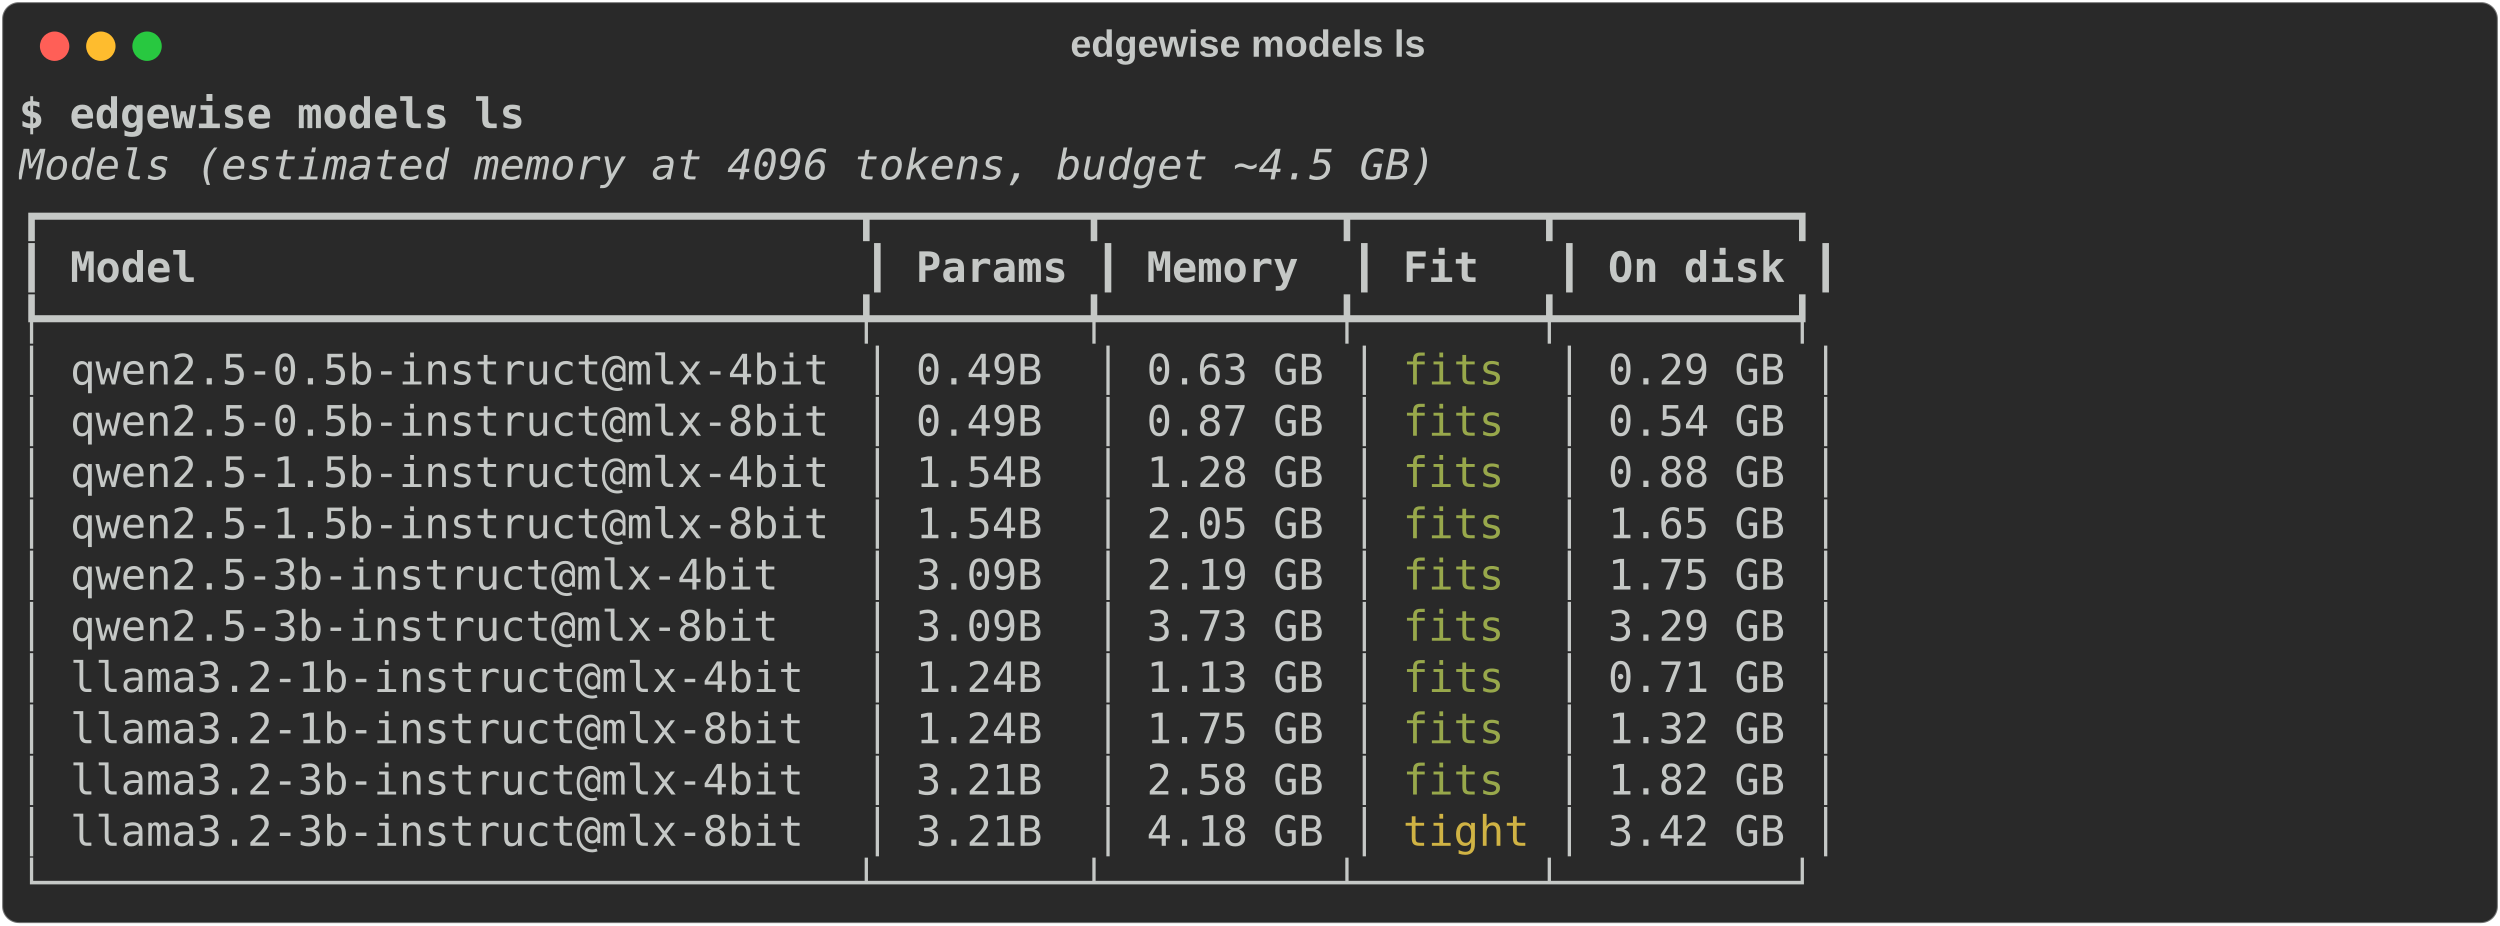
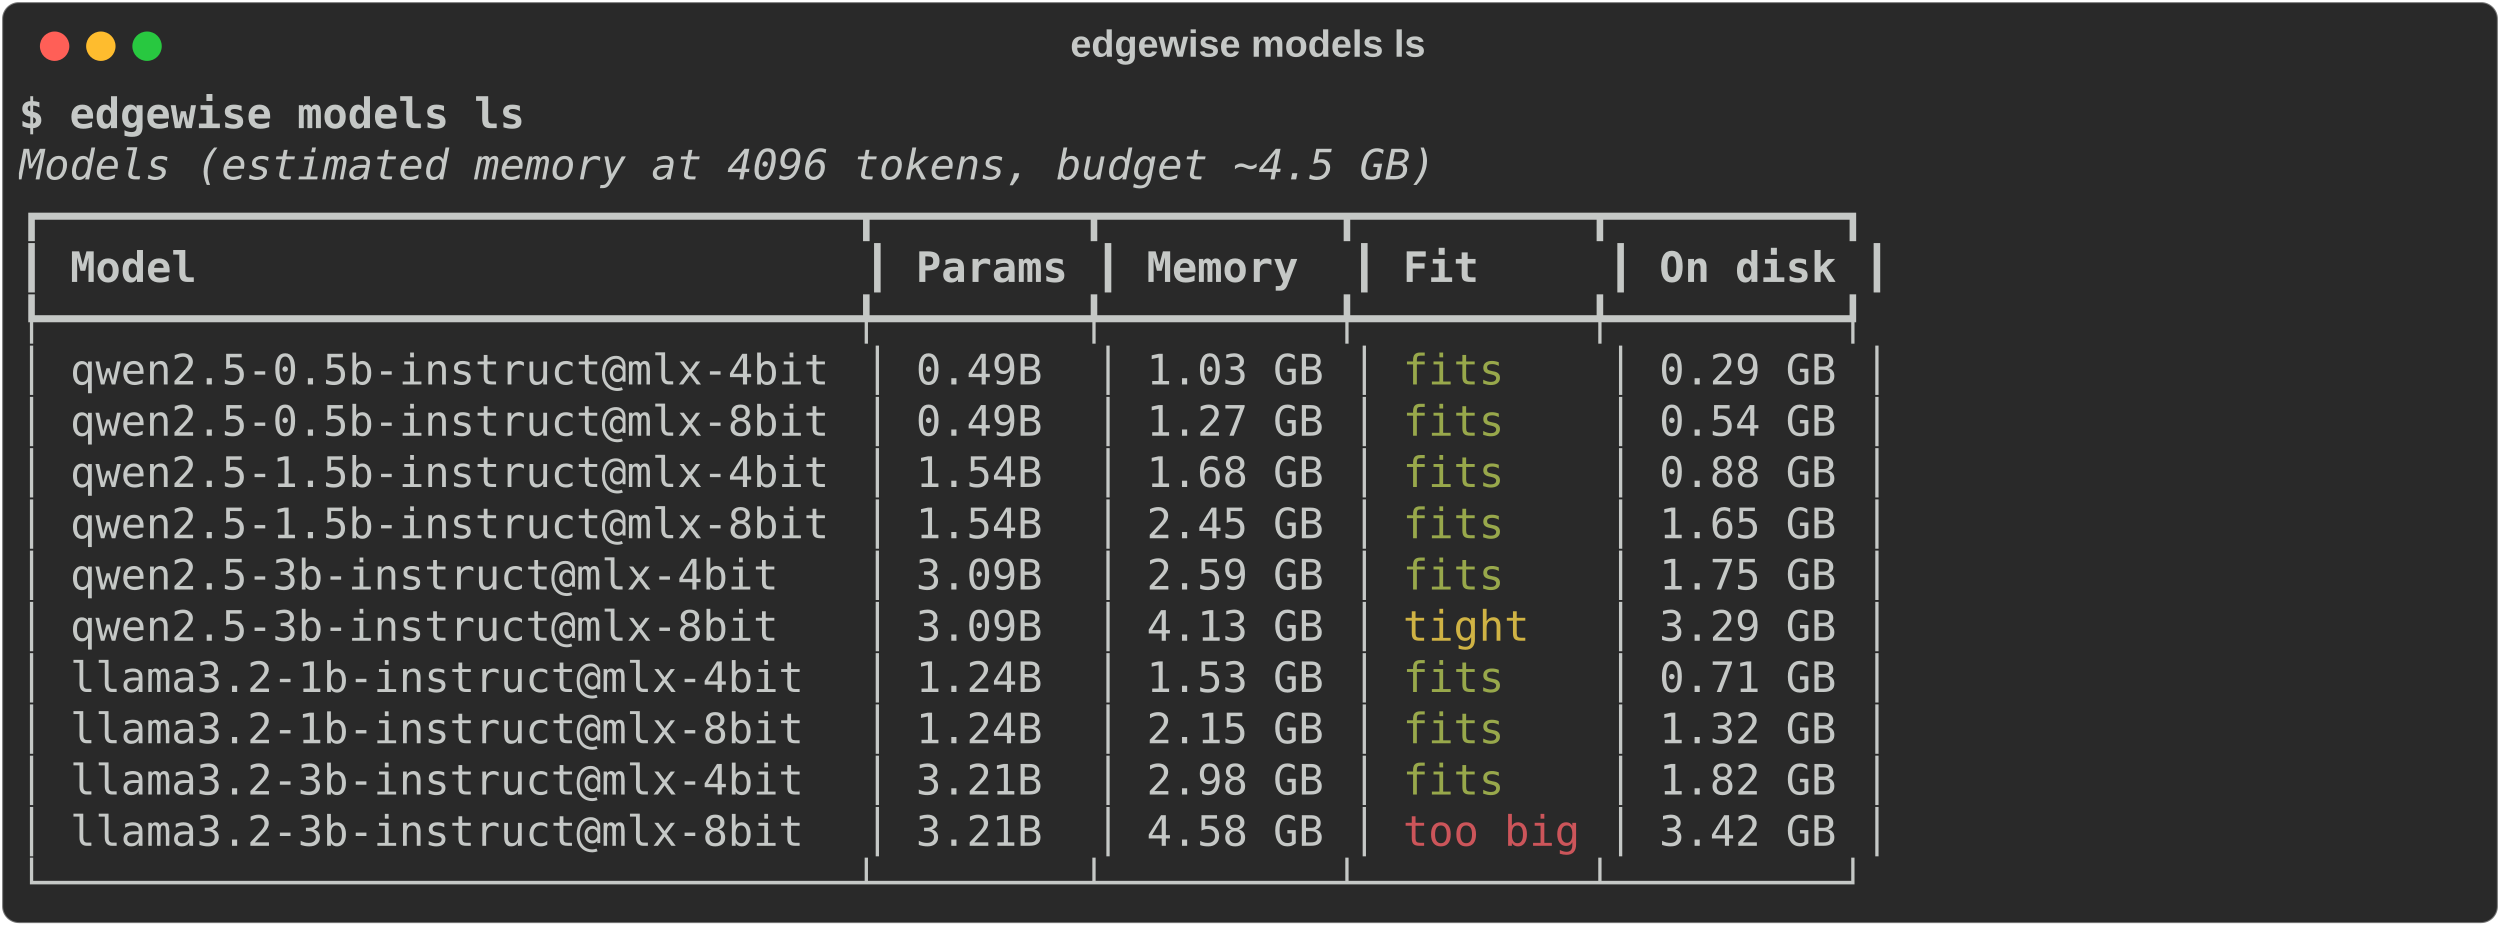
<svg xmlns="http://www.w3.org/2000/svg" class="rich-terminal" viewBox="0 0 1190 440.4">
  <style>

    @font-face {
        font-family: "Fira Code";
        src: local("FiraCode-Regular"),
                url("https://cdnjs.cloudflare.com/ajax/libs/firacode/6.2.0/woff2/FiraCode-Regular.woff2") format("woff2"),
                url("https://cdnjs.cloudflare.com/ajax/libs/firacode/6.2.0/woff/FiraCode-Regular.woff") format("woff");
        font-style: normal;
        font-weight: 400;
    }
    @font-face {
        font-family: "Fira Code";
        src: local("FiraCode-Bold"),
                url("https://cdnjs.cloudflare.com/ajax/libs/firacode/6.2.0/woff2/FiraCode-Bold.woff2") format("woff2"),
                url("https://cdnjs.cloudflare.com/ajax/libs/firacode/6.2.0/woff/FiraCode-Bold.woff") format("woff");
        font-style: bold;
        font-weight: 700;
    }

-     .terminal-1841340589-matrix {
+     .terminal-987672368-matrix {
        font-family: Fira Code, monospace;
        font-size: 20px;
        line-height: 24.4px;
        font-variant-east-asian: full-width;
    }

-     .terminal-1841340589-title {
+     .terminal-987672368-title {
        font-size: 18px;
        font-weight: bold;
        font-family: arial;
    }

-     .terminal-1841340589-r1 { fill: #c5c8c6;font-weight: bold }
- .terminal-1841340589-r2 { fill: #c5c8c6 }
- .terminal-1841340589-r3 { fill: #c5c8c6;font-style: italic; }
- .terminal-1841340589-r4 { fill: #98a84b }
- .terminal-1841340589-r5 { fill: #d0b344 }
+     .terminal-987672368-r1 { fill: #c5c8c6;font-weight: bold }
+ .terminal-987672368-r2 { fill: #c5c8c6 }
+ .terminal-987672368-r3 { fill: #c5c8c6;font-style: italic; }
+ .terminal-987672368-r4 { fill: #98a84b }
+ .terminal-987672368-r5 { fill: #d0b344 }
+ .terminal-987672368-r6 { fill: #cc555a }
    </style>
  <defs>
-     <clipPath id="terminal-1841340589-clip-terminal">
+     <clipPath id="terminal-987672368-clip-terminal">
      <rect x="0" y="0" width="1170.2" height="389.4" />
    </clipPath>
-     <clipPath id="terminal-1841340589-line-0">
+     <clipPath id="terminal-987672368-line-0">
      <rect x="0" y="1.5" width="1171.2" height="24.65" />
    </clipPath>
-     <clipPath id="terminal-1841340589-line-1">
+     <clipPath id="terminal-987672368-line-1">
      <rect x="0" y="25.9" width="1171.2" height="24.65" />
    </clipPath>
-     <clipPath id="terminal-1841340589-line-2">
+     <clipPath id="terminal-987672368-line-2">
      <rect x="0" y="50.3" width="1171.2" height="24.65" />
    </clipPath>
-     <clipPath id="terminal-1841340589-line-3">
+     <clipPath id="terminal-987672368-line-3">
      <rect x="0" y="74.7" width="1171.2" height="24.65" />
    </clipPath>
-     <clipPath id="terminal-1841340589-line-4">
+     <clipPath id="terminal-987672368-line-4">
      <rect x="0" y="99.1" width="1171.2" height="24.65" />
    </clipPath>
-     <clipPath id="terminal-1841340589-line-5">
+     <clipPath id="terminal-987672368-line-5">
      <rect x="0" y="123.5" width="1171.2" height="24.65" />
    </clipPath>
-     <clipPath id="terminal-1841340589-line-6">
+     <clipPath id="terminal-987672368-line-6">
      <rect x="0" y="147.9" width="1171.2" height="24.65" />
    </clipPath>
-     <clipPath id="terminal-1841340589-line-7">
+     <clipPath id="terminal-987672368-line-7">
      <rect x="0" y="172.3" width="1171.2" height="24.65" />
    </clipPath>
-     <clipPath id="terminal-1841340589-line-8">
+     <clipPath id="terminal-987672368-line-8">
      <rect x="0" y="196.7" width="1171.2" height="24.65" />
    </clipPath>
-     <clipPath id="terminal-1841340589-line-9">
+     <clipPath id="terminal-987672368-line-9">
      <rect x="0" y="221.1" width="1171.2" height="24.65" />
    </clipPath>
-     <clipPath id="terminal-1841340589-line-10">
+     <clipPath id="terminal-987672368-line-10">
      <rect x="0" y="245.5" width="1171.2" height="24.65" />
    </clipPath>
-     <clipPath id="terminal-1841340589-line-11">
+     <clipPath id="terminal-987672368-line-11">
      <rect x="0" y="269.9" width="1171.2" height="24.65" />
    </clipPath>
-     <clipPath id="terminal-1841340589-line-12">
+     <clipPath id="terminal-987672368-line-12">
      <rect x="0" y="294.3" width="1171.2" height="24.65" />
    </clipPath>
-     <clipPath id="terminal-1841340589-line-13">
+     <clipPath id="terminal-987672368-line-13">
      <rect x="0" y="318.7" width="1171.2" height="24.65" />
    </clipPath>
-     <clipPath id="terminal-1841340589-line-14">
+     <clipPath id="terminal-987672368-line-14">
      <rect x="0" y="343.1" width="1171.2" height="24.65" />
    </clipPath>
  </defs>
  <rect fill="#292929" stroke="rgba(255,255,255,0.35)" stroke-width="1" x="1" y="1" width="1188" height="438.4" rx="8" />
-   <text class="terminal-1841340589-title" fill="#c5c8c6" text-anchor="middle" x="594" y="27">edgewise models ls</text>
+   <text class="terminal-987672368-title" fill="#c5c8c6" text-anchor="middle" x="594" y="27">edgewise models ls</text>
  <g transform="translate(26,22)">
    <circle cx="0" cy="0" r="7" fill="#ff5f57" />
    <circle cx="22" cy="0" r="7" fill="#febc2e" />
    <circle cx="44" cy="0" r="7" fill="#28c840" />
  </g>
-   <g transform="translate(9, 41)" clip-path="url(#terminal-1841340589-clip-terminal)">
-     <g class="terminal-1841340589-matrix">
-       <text class="terminal-1841340589-r1" x="0" y="20" textLength="244" clip-path="url(#terminal-1841340589-line-0)">$ edgewise models ls</text>
-       <text class="terminal-1841340589-r2" x="1171.2" y="20" textLength="12.2" clip-path="url(#terminal-1841340589-line-0)">
- </text>
-       <text class="terminal-1841340589-r3" x="0" y="44.4" textLength="866.2" clip-path="url(#terminal-1841340589-line-1)">       Models (estimated memory at 4096 tokens, budget ~4.5 GB)        </text>
-       <text class="terminal-1841340589-r2" x="1171.2" y="44.4" textLength="12.2" clip-path="url(#terminal-1841340589-line-1)">
- </text>
-       <text class="terminal-1841340589-r2" x="0" y="68.8" textLength="866.2" clip-path="url(#terminal-1841340589-line-2)">┏━━━━━━━━━━━━━━━━━━━━━━━━━━━━━━━━┳━━━━━━━━┳━━━━━━━━━┳━━━━━━━┳━━━━━━━━━┓</text>
-       <text class="terminal-1841340589-r2" x="1171.2" y="68.8" textLength="12.2" clip-path="url(#terminal-1841340589-line-2)">
- </text>
-       <text class="terminal-1841340589-r2" x="0" y="93.2" textLength="12.2" clip-path="url(#terminal-1841340589-line-3)">┃</text>
-       <text class="terminal-1841340589-r1" x="24.4" y="93.2" textLength="366" clip-path="url(#terminal-1841340589-line-3)">Model                         </text>
-       <text class="terminal-1841340589-r2" x="402.6" y="93.2" textLength="12.2" clip-path="url(#terminal-1841340589-line-3)">┃</text>
-       <text class="terminal-1841340589-r1" x="427" y="93.2" textLength="73.2" clip-path="url(#terminal-1841340589-line-3)">Params</text>
-       <text class="terminal-1841340589-r2" x="512.4" y="93.2" textLength="12.2" clip-path="url(#terminal-1841340589-line-3)">┃</text>
-       <text class="terminal-1841340589-r1" x="536.8" y="93.2" textLength="85.4" clip-path="url(#terminal-1841340589-line-3)">Memory </text>
-       <text class="terminal-1841340589-r2" x="634.4" y="93.2" textLength="12.2" clip-path="url(#terminal-1841340589-line-3)">┃</text>
-       <text class="terminal-1841340589-r1" x="658.8" y="93.2" textLength="61" clip-path="url(#terminal-1841340589-line-3)">Fit  </text>
-       <text class="terminal-1841340589-r2" x="732" y="93.2" textLength="12.2" clip-path="url(#terminal-1841340589-line-3)">┃</text>
-       <text class="terminal-1841340589-r1" x="756.4" y="93.2" textLength="85.4" clip-path="url(#terminal-1841340589-line-3)">On disk</text>
-       <text class="terminal-1841340589-r2" x="854" y="93.2" textLength="12.2" clip-path="url(#terminal-1841340589-line-3)">┃</text>
-       <text class="terminal-1841340589-r2" x="1171.2" y="93.2" textLength="12.2" clip-path="url(#terminal-1841340589-line-3)">
- </text>
-       <text class="terminal-1841340589-r2" x="0" y="117.6" textLength="866.2" clip-path="url(#terminal-1841340589-line-4)">┡━━━━━━━━━━━━━━━━━━━━━━━━━━━━━━━━╇━━━━━━━━╇━━━━━━━━━╇━━━━━━━╇━━━━━━━━━┩</text>
-       <text class="terminal-1841340589-r2" x="1171.2" y="117.6" textLength="12.2" clip-path="url(#terminal-1841340589-line-4)">
- </text>
-       <text class="terminal-1841340589-r2" x="0" y="142" textLength="12.2" clip-path="url(#terminal-1841340589-line-5)">│</text>
-       <text class="terminal-1841340589-r2" x="24.4" y="142" textLength="366" clip-path="url(#terminal-1841340589-line-5)">qwen2.5-0.5b-instruct@mlx-4bit</text>
-       <text class="terminal-1841340589-r2" x="402.6" y="142" textLength="12.2" clip-path="url(#terminal-1841340589-line-5)">│</text>
-       <text class="terminal-1841340589-r2" x="427" y="142" textLength="73.2" clip-path="url(#terminal-1841340589-line-5)">0.49B </text>
-       <text class="terminal-1841340589-r2" x="512.4" y="142" textLength="12.2" clip-path="url(#terminal-1841340589-line-5)">│</text>
-       <text class="terminal-1841340589-r2" x="536.8" y="142" textLength="85.4" clip-path="url(#terminal-1841340589-line-5)">0.63 GB</text>
-       <text class="terminal-1841340589-r2" x="634.4" y="142" textLength="12.2" clip-path="url(#terminal-1841340589-line-5)">│</text>
-       <text class="terminal-1841340589-r4" x="658.8" y="142" textLength="48.8" clip-path="url(#terminal-1841340589-line-5)">fits</text>
-       <text class="terminal-1841340589-r2" x="732" y="142" textLength="12.2" clip-path="url(#terminal-1841340589-line-5)">│</text>
-       <text class="terminal-1841340589-r2" x="756.4" y="142" textLength="85.4" clip-path="url(#terminal-1841340589-line-5)">0.29 GB</text>
-       <text class="terminal-1841340589-r2" x="854" y="142" textLength="12.2" clip-path="url(#terminal-1841340589-line-5)">│</text>
-       <text class="terminal-1841340589-r2" x="1171.2" y="142" textLength="12.2" clip-path="url(#terminal-1841340589-line-5)">
- </text>
-       <text class="terminal-1841340589-r2" x="0" y="166.4" textLength="12.2" clip-path="url(#terminal-1841340589-line-6)">│</text>
-       <text class="terminal-1841340589-r2" x="24.4" y="166.4" textLength="366" clip-path="url(#terminal-1841340589-line-6)">qwen2.5-0.5b-instruct@mlx-8bit</text>
-       <text class="terminal-1841340589-r2" x="402.6" y="166.4" textLength="12.2" clip-path="url(#terminal-1841340589-line-6)">│</text>
-       <text class="terminal-1841340589-r2" x="427" y="166.4" textLength="73.2" clip-path="url(#terminal-1841340589-line-6)">0.49B </text>
-       <text class="terminal-1841340589-r2" x="512.4" y="166.4" textLength="12.2" clip-path="url(#terminal-1841340589-line-6)">│</text>
-       <text class="terminal-1841340589-r2" x="536.8" y="166.4" textLength="85.4" clip-path="url(#terminal-1841340589-line-6)">0.87 GB</text>
-       <text class="terminal-1841340589-r2" x="634.4" y="166.4" textLength="12.2" clip-path="url(#terminal-1841340589-line-6)">│</text>
-       <text class="terminal-1841340589-r4" x="658.8" y="166.4" textLength="48.8" clip-path="url(#terminal-1841340589-line-6)">fits</text>
-       <text class="terminal-1841340589-r2" x="732" y="166.4" textLength="12.2" clip-path="url(#terminal-1841340589-line-6)">│</text>
-       <text class="terminal-1841340589-r2" x="756.4" y="166.4" textLength="85.4" clip-path="url(#terminal-1841340589-line-6)">0.54 GB</text>
-       <text class="terminal-1841340589-r2" x="854" y="166.4" textLength="12.2" clip-path="url(#terminal-1841340589-line-6)">│</text>
-       <text class="terminal-1841340589-r2" x="1171.2" y="166.4" textLength="12.2" clip-path="url(#terminal-1841340589-line-6)">
- </text>
-       <text class="terminal-1841340589-r2" x="0" y="190.8" textLength="12.2" clip-path="url(#terminal-1841340589-line-7)">│</text>
-       <text class="terminal-1841340589-r2" x="24.4" y="190.8" textLength="366" clip-path="url(#terminal-1841340589-line-7)">qwen2.5-1.5b-instruct@mlx-4bit</text>
-       <text class="terminal-1841340589-r2" x="402.6" y="190.8" textLength="12.2" clip-path="url(#terminal-1841340589-line-7)">│</text>
-       <text class="terminal-1841340589-r2" x="427" y="190.8" textLength="73.2" clip-path="url(#terminal-1841340589-line-7)">1.54B </text>
-       <text class="terminal-1841340589-r2" x="512.4" y="190.8" textLength="12.2" clip-path="url(#terminal-1841340589-line-7)">│</text>
-       <text class="terminal-1841340589-r2" x="536.8" y="190.8" textLength="85.4" clip-path="url(#terminal-1841340589-line-7)">1.28 GB</text>
-       <text class="terminal-1841340589-r2" x="634.4" y="190.8" textLength="12.2" clip-path="url(#terminal-1841340589-line-7)">│</text>
-       <text class="terminal-1841340589-r4" x="658.8" y="190.8" textLength="48.8" clip-path="url(#terminal-1841340589-line-7)">fits</text>
-       <text class="terminal-1841340589-r2" x="732" y="190.8" textLength="12.2" clip-path="url(#terminal-1841340589-line-7)">│</text>
-       <text class="terminal-1841340589-r2" x="756.4" y="190.8" textLength="85.4" clip-path="url(#terminal-1841340589-line-7)">0.88 GB</text>
-       <text class="terminal-1841340589-r2" x="854" y="190.8" textLength="12.2" clip-path="url(#terminal-1841340589-line-7)">│</text>
-       <text class="terminal-1841340589-r2" x="1171.2" y="190.8" textLength="12.2" clip-path="url(#terminal-1841340589-line-7)">
- </text>
-       <text class="terminal-1841340589-r2" x="0" y="215.2" textLength="12.2" clip-path="url(#terminal-1841340589-line-8)">│</text>
-       <text class="terminal-1841340589-r2" x="24.4" y="215.2" textLength="366" clip-path="url(#terminal-1841340589-line-8)">qwen2.5-1.5b-instruct@mlx-8bit</text>
-       <text class="terminal-1841340589-r2" x="402.6" y="215.2" textLength="12.2" clip-path="url(#terminal-1841340589-line-8)">│</text>
-       <text class="terminal-1841340589-r2" x="427" y="215.2" textLength="73.2" clip-path="url(#terminal-1841340589-line-8)">1.54B </text>
-       <text class="terminal-1841340589-r2" x="512.4" y="215.2" textLength="12.2" clip-path="url(#terminal-1841340589-line-8)">│</text>
-       <text class="terminal-1841340589-r2" x="536.8" y="215.2" textLength="85.4" clip-path="url(#terminal-1841340589-line-8)">2.05 GB</text>
-       <text class="terminal-1841340589-r2" x="634.4" y="215.2" textLength="12.2" clip-path="url(#terminal-1841340589-line-8)">│</text>
-       <text class="terminal-1841340589-r4" x="658.8" y="215.2" textLength="48.8" clip-path="url(#terminal-1841340589-line-8)">fits</text>
-       <text class="terminal-1841340589-r2" x="732" y="215.2" textLength="12.2" clip-path="url(#terminal-1841340589-line-8)">│</text>
-       <text class="terminal-1841340589-r2" x="756.4" y="215.2" textLength="85.4" clip-path="url(#terminal-1841340589-line-8)">1.65 GB</text>
-       <text class="terminal-1841340589-r2" x="854" y="215.2" textLength="12.2" clip-path="url(#terminal-1841340589-line-8)">│</text>
-       <text class="terminal-1841340589-r2" x="1171.2" y="215.2" textLength="12.2" clip-path="url(#terminal-1841340589-line-8)">
- </text>
-       <text class="terminal-1841340589-r2" x="0" y="239.6" textLength="12.2" clip-path="url(#terminal-1841340589-line-9)">│</text>
-       <text class="terminal-1841340589-r2" x="24.4" y="239.6" textLength="366" clip-path="url(#terminal-1841340589-line-9)">qwen2.5-3b-instruct@mlx-4bit  </text>
-       <text class="terminal-1841340589-r2" x="402.6" y="239.6" textLength="12.2" clip-path="url(#terminal-1841340589-line-9)">│</text>
-       <text class="terminal-1841340589-r2" x="427" y="239.6" textLength="73.2" clip-path="url(#terminal-1841340589-line-9)">3.09B </text>
-       <text class="terminal-1841340589-r2" x="512.4" y="239.6" textLength="12.2" clip-path="url(#terminal-1841340589-line-9)">│</text>
-       <text class="terminal-1841340589-r2" x="536.8" y="239.6" textLength="85.4" clip-path="url(#terminal-1841340589-line-9)">2.19 GB</text>
-       <text class="terminal-1841340589-r2" x="634.4" y="239.6" textLength="12.2" clip-path="url(#terminal-1841340589-line-9)">│</text>
-       <text class="terminal-1841340589-r4" x="658.8" y="239.6" textLength="48.8" clip-path="url(#terminal-1841340589-line-9)">fits</text>
-       <text class="terminal-1841340589-r2" x="732" y="239.6" textLength="12.2" clip-path="url(#terminal-1841340589-line-9)">│</text>
-       <text class="terminal-1841340589-r2" x="756.4" y="239.6" textLength="85.4" clip-path="url(#terminal-1841340589-line-9)">1.75 GB</text>
-       <text class="terminal-1841340589-r2" x="854" y="239.6" textLength="12.2" clip-path="url(#terminal-1841340589-line-9)">│</text>
-       <text class="terminal-1841340589-r2" x="1171.2" y="239.6" textLength="12.2" clip-path="url(#terminal-1841340589-line-9)">
- </text>
-       <text class="terminal-1841340589-r2" x="0" y="264" textLength="12.2" clip-path="url(#terminal-1841340589-line-10)">│</text>
-       <text class="terminal-1841340589-r2" x="24.4" y="264" textLength="366" clip-path="url(#terminal-1841340589-line-10)">qwen2.5-3b-instruct@mlx-8bit  </text>
-       <text class="terminal-1841340589-r2" x="402.6" y="264" textLength="12.2" clip-path="url(#terminal-1841340589-line-10)">│</text>
-       <text class="terminal-1841340589-r2" x="427" y="264" textLength="73.2" clip-path="url(#terminal-1841340589-line-10)">3.09B </text>
-       <text class="terminal-1841340589-r2" x="512.4" y="264" textLength="12.2" clip-path="url(#terminal-1841340589-line-10)">│</text>
-       <text class="terminal-1841340589-r2" x="536.8" y="264" textLength="85.4" clip-path="url(#terminal-1841340589-line-10)">3.73 GB</text>
-       <text class="terminal-1841340589-r2" x="634.4" y="264" textLength="12.2" clip-path="url(#terminal-1841340589-line-10)">│</text>
-       <text class="terminal-1841340589-r4" x="658.8" y="264" textLength="48.8" clip-path="url(#terminal-1841340589-line-10)">fits</text>
-       <text class="terminal-1841340589-r2" x="732" y="264" textLength="12.2" clip-path="url(#terminal-1841340589-line-10)">│</text>
-       <text class="terminal-1841340589-r2" x="756.4" y="264" textLength="85.4" clip-path="url(#terminal-1841340589-line-10)">3.29 GB</text>
-       <text class="terminal-1841340589-r2" x="854" y="264" textLength="12.2" clip-path="url(#terminal-1841340589-line-10)">│</text>
-       <text class="terminal-1841340589-r2" x="1171.2" y="264" textLength="12.2" clip-path="url(#terminal-1841340589-line-10)">
- </text>
-       <text class="terminal-1841340589-r2" x="0" y="288.4" textLength="12.2" clip-path="url(#terminal-1841340589-line-11)">│</text>
-       <text class="terminal-1841340589-r2" x="24.4" y="288.4" textLength="366" clip-path="url(#terminal-1841340589-line-11)">llama3.2-1b-instruct@mlx-4bit </text>
-       <text class="terminal-1841340589-r2" x="402.6" y="288.4" textLength="12.2" clip-path="url(#terminal-1841340589-line-11)">│</text>
-       <text class="terminal-1841340589-r2" x="427" y="288.4" textLength="73.2" clip-path="url(#terminal-1841340589-line-11)">1.24B </text>
-       <text class="terminal-1841340589-r2" x="512.4" y="288.4" textLength="12.2" clip-path="url(#terminal-1841340589-line-11)">│</text>
-       <text class="terminal-1841340589-r2" x="536.8" y="288.4" textLength="85.4" clip-path="url(#terminal-1841340589-line-11)">1.13 GB</text>
-       <text class="terminal-1841340589-r2" x="634.4" y="288.4" textLength="12.2" clip-path="url(#terminal-1841340589-line-11)">│</text>
-       <text class="terminal-1841340589-r4" x="658.8" y="288.4" textLength="48.8" clip-path="url(#terminal-1841340589-line-11)">fits</text>
-       <text class="terminal-1841340589-r2" x="732" y="288.4" textLength="12.2" clip-path="url(#terminal-1841340589-line-11)">│</text>
-       <text class="terminal-1841340589-r2" x="756.4" y="288.4" textLength="85.4" clip-path="url(#terminal-1841340589-line-11)">0.71 GB</text>
-       <text class="terminal-1841340589-r2" x="854" y="288.4" textLength="12.2" clip-path="url(#terminal-1841340589-line-11)">│</text>
-       <text class="terminal-1841340589-r2" x="1171.2" y="288.4" textLength="12.2" clip-path="url(#terminal-1841340589-line-11)">
- </text>
-       <text class="terminal-1841340589-r2" x="0" y="312.8" textLength="12.2" clip-path="url(#terminal-1841340589-line-12)">│</text>
-       <text class="terminal-1841340589-r2" x="24.4" y="312.8" textLength="366" clip-path="url(#terminal-1841340589-line-12)">llama3.2-1b-instruct@mlx-8bit </text>
-       <text class="terminal-1841340589-r2" x="402.6" y="312.8" textLength="12.2" clip-path="url(#terminal-1841340589-line-12)">│</text>
-       <text class="terminal-1841340589-r2" x="427" y="312.8" textLength="73.2" clip-path="url(#terminal-1841340589-line-12)">1.24B </text>
-       <text class="terminal-1841340589-r2" x="512.4" y="312.8" textLength="12.2" clip-path="url(#terminal-1841340589-line-12)">│</text>
-       <text class="terminal-1841340589-r2" x="536.8" y="312.8" textLength="85.4" clip-path="url(#terminal-1841340589-line-12)">1.75 GB</text>
-       <text class="terminal-1841340589-r2" x="634.4" y="312.8" textLength="12.2" clip-path="url(#terminal-1841340589-line-12)">│</text>
-       <text class="terminal-1841340589-r4" x="658.8" y="312.8" textLength="48.8" clip-path="url(#terminal-1841340589-line-12)">fits</text>
-       <text class="terminal-1841340589-r2" x="732" y="312.8" textLength="12.2" clip-path="url(#terminal-1841340589-line-12)">│</text>
-       <text class="terminal-1841340589-r2" x="756.4" y="312.8" textLength="85.4" clip-path="url(#terminal-1841340589-line-12)">1.32 GB</text>
-       <text class="terminal-1841340589-r2" x="854" y="312.8" textLength="12.2" clip-path="url(#terminal-1841340589-line-12)">│</text>
-       <text class="terminal-1841340589-r2" x="1171.2" y="312.8" textLength="12.2" clip-path="url(#terminal-1841340589-line-12)">
- </text>
-       <text class="terminal-1841340589-r2" x="0" y="337.2" textLength="12.2" clip-path="url(#terminal-1841340589-line-13)">│</text>
-       <text class="terminal-1841340589-r2" x="24.4" y="337.2" textLength="366" clip-path="url(#terminal-1841340589-line-13)">llama3.2-3b-instruct@mlx-4bit </text>
-       <text class="terminal-1841340589-r2" x="402.6" y="337.2" textLength="12.2" clip-path="url(#terminal-1841340589-line-13)">│</text>
-       <text class="terminal-1841340589-r2" x="427" y="337.2" textLength="73.2" clip-path="url(#terminal-1841340589-line-13)">3.21B </text>
-       <text class="terminal-1841340589-r2" x="512.4" y="337.2" textLength="12.2" clip-path="url(#terminal-1841340589-line-13)">│</text>
-       <text class="terminal-1841340589-r2" x="536.8" y="337.2" textLength="85.4" clip-path="url(#terminal-1841340589-line-13)">2.58 GB</text>
-       <text class="terminal-1841340589-r2" x="634.4" y="337.2" textLength="12.2" clip-path="url(#terminal-1841340589-line-13)">│</text>
-       <text class="terminal-1841340589-r4" x="658.8" y="337.2" textLength="48.8" clip-path="url(#terminal-1841340589-line-13)">fits</text>
-       <text class="terminal-1841340589-r2" x="732" y="337.2" textLength="12.2" clip-path="url(#terminal-1841340589-line-13)">│</text>
-       <text class="terminal-1841340589-r2" x="756.4" y="337.2" textLength="85.4" clip-path="url(#terminal-1841340589-line-13)">1.82 GB</text>
-       <text class="terminal-1841340589-r2" x="854" y="337.2" textLength="12.2" clip-path="url(#terminal-1841340589-line-13)">│</text>
-       <text class="terminal-1841340589-r2" x="1171.2" y="337.2" textLength="12.2" clip-path="url(#terminal-1841340589-line-13)">
- </text>
-       <text class="terminal-1841340589-r2" x="0" y="361.6" textLength="12.2" clip-path="url(#terminal-1841340589-line-14)">│</text>
-       <text class="terminal-1841340589-r2" x="24.4" y="361.6" textLength="366" clip-path="url(#terminal-1841340589-line-14)">llama3.2-3b-instruct@mlx-8bit </text>
-       <text class="terminal-1841340589-r2" x="402.6" y="361.6" textLength="12.2" clip-path="url(#terminal-1841340589-line-14)">│</text>
-       <text class="terminal-1841340589-r2" x="427" y="361.6" textLength="73.2" clip-path="url(#terminal-1841340589-line-14)">3.21B </text>
-       <text class="terminal-1841340589-r2" x="512.4" y="361.6" textLength="12.2" clip-path="url(#terminal-1841340589-line-14)">│</text>
-       <text class="terminal-1841340589-r2" x="536.8" y="361.6" textLength="85.4" clip-path="url(#terminal-1841340589-line-14)">4.18 GB</text>
-       <text class="terminal-1841340589-r2" x="634.4" y="361.6" textLength="12.2" clip-path="url(#terminal-1841340589-line-14)">│</text>
-       <text class="terminal-1841340589-r5" x="658.8" y="361.6" textLength="61" clip-path="url(#terminal-1841340589-line-14)">tight</text>
-       <text class="terminal-1841340589-r2" x="732" y="361.6" textLength="12.2" clip-path="url(#terminal-1841340589-line-14)">│</text>
-       <text class="terminal-1841340589-r2" x="756.4" y="361.6" textLength="85.4" clip-path="url(#terminal-1841340589-line-14)">3.42 GB</text>
-       <text class="terminal-1841340589-r2" x="854" y="361.6" textLength="12.2" clip-path="url(#terminal-1841340589-line-14)">│</text>
-       <text class="terminal-1841340589-r2" x="1171.2" y="361.6" textLength="12.2" clip-path="url(#terminal-1841340589-line-14)">
- </text>
-       <text class="terminal-1841340589-r2" x="0" y="386" textLength="866.2" clip-path="url(#terminal-1841340589-line-15)">└────────────────────────────────┴────────┴─────────┴───────┴─────────┘</text>
-       <text class="terminal-1841340589-r2" x="1171.2" y="386" textLength="12.2" clip-path="url(#terminal-1841340589-line-15)">
+   <g transform="translate(9, 41)" clip-path="url(#terminal-987672368-clip-terminal)">
+     <g class="terminal-987672368-matrix">
+       <text class="terminal-987672368-r1" x="0" y="20" textLength="244" clip-path="url(#terminal-987672368-line-0)">$ edgewise models ls</text>
+       <text class="terminal-987672368-r2" x="1171.2" y="20" textLength="12.2" clip-path="url(#terminal-987672368-line-0)">
+ </text>
+       <text class="terminal-987672368-r3" x="0" y="44.4" textLength="890.6" clip-path="url(#terminal-987672368-line-1)">        Models (estimated memory at 4096 tokens, budget ~4.5 GB)         </text>
+       <text class="terminal-987672368-r2" x="1171.2" y="44.4" textLength="12.2" clip-path="url(#terminal-987672368-line-1)">
+ </text>
+       <text class="terminal-987672368-r2" x="0" y="68.8" textLength="890.6" clip-path="url(#terminal-987672368-line-2)">┏━━━━━━━━━━━━━━━━━━━━━━━━━━━━━━━━┳━━━━━━━━┳━━━━━━━━━┳━━━━━━━━━┳━━━━━━━━━┓</text>
+       <text class="terminal-987672368-r2" x="1171.2" y="68.8" textLength="12.2" clip-path="url(#terminal-987672368-line-2)">
+ </text>
+       <text class="terminal-987672368-r2" x="0" y="93.2" textLength="12.2" clip-path="url(#terminal-987672368-line-3)">┃</text>
+       <text class="terminal-987672368-r1" x="24.4" y="93.2" textLength="366" clip-path="url(#terminal-987672368-line-3)">Model                         </text>
+       <text class="terminal-987672368-r2" x="402.6" y="93.2" textLength="12.2" clip-path="url(#terminal-987672368-line-3)">┃</text>
+       <text class="terminal-987672368-r1" x="427" y="93.2" textLength="73.2" clip-path="url(#terminal-987672368-line-3)">Params</text>
+       <text class="terminal-987672368-r2" x="512.4" y="93.2" textLength="12.2" clip-path="url(#terminal-987672368-line-3)">┃</text>
+       <text class="terminal-987672368-r1" x="536.8" y="93.2" textLength="85.4" clip-path="url(#terminal-987672368-line-3)">Memory </text>
+       <text class="terminal-987672368-r2" x="634.4" y="93.2" textLength="12.2" clip-path="url(#terminal-987672368-line-3)">┃</text>
+       <text class="terminal-987672368-r1" x="658.8" y="93.2" textLength="85.4" clip-path="url(#terminal-987672368-line-3)">Fit    </text>
+       <text class="terminal-987672368-r2" x="756.4" y="93.2" textLength="12.2" clip-path="url(#terminal-987672368-line-3)">┃</text>
+       <text class="terminal-987672368-r1" x="780.8" y="93.2" textLength="85.4" clip-path="url(#terminal-987672368-line-3)">On disk</text>
+       <text class="terminal-987672368-r2" x="878.4" y="93.2" textLength="12.2" clip-path="url(#terminal-987672368-line-3)">┃</text>
+       <text class="terminal-987672368-r2" x="1171.2" y="93.2" textLength="12.2" clip-path="url(#terminal-987672368-line-3)">
+ </text>
+       <text class="terminal-987672368-r2" x="0" y="117.6" textLength="890.6" clip-path="url(#terminal-987672368-line-4)">┡━━━━━━━━━━━━━━━━━━━━━━━━━━━━━━━━╇━━━━━━━━╇━━━━━━━━━╇━━━━━━━━━╇━━━━━━━━━┩</text>
+       <text class="terminal-987672368-r2" x="1171.2" y="117.6" textLength="12.2" clip-path="url(#terminal-987672368-line-4)">
+ </text>
+       <text class="terminal-987672368-r2" x="0" y="142" textLength="12.2" clip-path="url(#terminal-987672368-line-5)">│</text>
+       <text class="terminal-987672368-r2" x="24.4" y="142" textLength="366" clip-path="url(#terminal-987672368-line-5)">qwen2.5-0.5b-instruct@mlx-4bit</text>
+       <text class="terminal-987672368-r2" x="402.6" y="142" textLength="12.2" clip-path="url(#terminal-987672368-line-5)">│</text>
+       <text class="terminal-987672368-r2" x="427" y="142" textLength="73.2" clip-path="url(#terminal-987672368-line-5)">0.49B </text>
+       <text class="terminal-987672368-r2" x="512.4" y="142" textLength="12.2" clip-path="url(#terminal-987672368-line-5)">│</text>
+       <text class="terminal-987672368-r2" x="536.8" y="142" textLength="85.4" clip-path="url(#terminal-987672368-line-5)">1.03 GB</text>
+       <text class="terminal-987672368-r2" x="634.4" y="142" textLength="12.2" clip-path="url(#terminal-987672368-line-5)">│</text>
+       <text class="terminal-987672368-r4" x="658.8" y="142" textLength="48.8" clip-path="url(#terminal-987672368-line-5)">fits</text>
+       <text class="terminal-987672368-r2" x="756.4" y="142" textLength="12.2" clip-path="url(#terminal-987672368-line-5)">│</text>
+       <text class="terminal-987672368-r2" x="780.8" y="142" textLength="85.4" clip-path="url(#terminal-987672368-line-5)">0.29 GB</text>
+       <text class="terminal-987672368-r2" x="878.4" y="142" textLength="12.2" clip-path="url(#terminal-987672368-line-5)">│</text>
+       <text class="terminal-987672368-r2" x="1171.2" y="142" textLength="12.2" clip-path="url(#terminal-987672368-line-5)">
+ </text>
+       <text class="terminal-987672368-r2" x="0" y="166.4" textLength="12.2" clip-path="url(#terminal-987672368-line-6)">│</text>
+       <text class="terminal-987672368-r2" x="24.4" y="166.4" textLength="366" clip-path="url(#terminal-987672368-line-6)">qwen2.5-0.5b-instruct@mlx-8bit</text>
+       <text class="terminal-987672368-r2" x="402.6" y="166.4" textLength="12.2" clip-path="url(#terminal-987672368-line-6)">│</text>
+       <text class="terminal-987672368-r2" x="427" y="166.4" textLength="73.2" clip-path="url(#terminal-987672368-line-6)">0.49B </text>
+       <text class="terminal-987672368-r2" x="512.4" y="166.4" textLength="12.2" clip-path="url(#terminal-987672368-line-6)">│</text>
+       <text class="terminal-987672368-r2" x="536.8" y="166.4" textLength="85.4" clip-path="url(#terminal-987672368-line-6)">1.27 GB</text>
+       <text class="terminal-987672368-r2" x="634.4" y="166.4" textLength="12.2" clip-path="url(#terminal-987672368-line-6)">│</text>
+       <text class="terminal-987672368-r4" x="658.8" y="166.4" textLength="48.8" clip-path="url(#terminal-987672368-line-6)">fits</text>
+       <text class="terminal-987672368-r2" x="756.4" y="166.4" textLength="12.2" clip-path="url(#terminal-987672368-line-6)">│</text>
+       <text class="terminal-987672368-r2" x="780.8" y="166.4" textLength="85.4" clip-path="url(#terminal-987672368-line-6)">0.54 GB</text>
+       <text class="terminal-987672368-r2" x="878.4" y="166.4" textLength="12.2" clip-path="url(#terminal-987672368-line-6)">│</text>
+       <text class="terminal-987672368-r2" x="1171.2" y="166.4" textLength="12.2" clip-path="url(#terminal-987672368-line-6)">
+ </text>
+       <text class="terminal-987672368-r2" x="0" y="190.8" textLength="12.2" clip-path="url(#terminal-987672368-line-7)">│</text>
+       <text class="terminal-987672368-r2" x="24.4" y="190.8" textLength="366" clip-path="url(#terminal-987672368-line-7)">qwen2.5-1.5b-instruct@mlx-4bit</text>
+       <text class="terminal-987672368-r2" x="402.6" y="190.8" textLength="12.2" clip-path="url(#terminal-987672368-line-7)">│</text>
+       <text class="terminal-987672368-r2" x="427" y="190.8" textLength="73.2" clip-path="url(#terminal-987672368-line-7)">1.54B </text>
+       <text class="terminal-987672368-r2" x="512.4" y="190.8" textLength="12.2" clip-path="url(#terminal-987672368-line-7)">│</text>
+       <text class="terminal-987672368-r2" x="536.8" y="190.8" textLength="85.4" clip-path="url(#terminal-987672368-line-7)">1.68 GB</text>
+       <text class="terminal-987672368-r2" x="634.4" y="190.8" textLength="12.2" clip-path="url(#terminal-987672368-line-7)">│</text>
+       <text class="terminal-987672368-r4" x="658.8" y="190.8" textLength="48.8" clip-path="url(#terminal-987672368-line-7)">fits</text>
+       <text class="terminal-987672368-r2" x="756.4" y="190.8" textLength="12.2" clip-path="url(#terminal-987672368-line-7)">│</text>
+       <text class="terminal-987672368-r2" x="780.8" y="190.8" textLength="85.4" clip-path="url(#terminal-987672368-line-7)">0.88 GB</text>
+       <text class="terminal-987672368-r2" x="878.4" y="190.8" textLength="12.2" clip-path="url(#terminal-987672368-line-7)">│</text>
+       <text class="terminal-987672368-r2" x="1171.2" y="190.8" textLength="12.2" clip-path="url(#terminal-987672368-line-7)">
+ </text>
+       <text class="terminal-987672368-r2" x="0" y="215.2" textLength="12.2" clip-path="url(#terminal-987672368-line-8)">│</text>
+       <text class="terminal-987672368-r2" x="24.4" y="215.2" textLength="366" clip-path="url(#terminal-987672368-line-8)">qwen2.5-1.5b-instruct@mlx-8bit</text>
+       <text class="terminal-987672368-r2" x="402.6" y="215.2" textLength="12.2" clip-path="url(#terminal-987672368-line-8)">│</text>
+       <text class="terminal-987672368-r2" x="427" y="215.2" textLength="73.2" clip-path="url(#terminal-987672368-line-8)">1.54B </text>
+       <text class="terminal-987672368-r2" x="512.4" y="215.2" textLength="12.2" clip-path="url(#terminal-987672368-line-8)">│</text>
+       <text class="terminal-987672368-r2" x="536.8" y="215.2" textLength="85.4" clip-path="url(#terminal-987672368-line-8)">2.45 GB</text>
+       <text class="terminal-987672368-r2" x="634.4" y="215.2" textLength="12.2" clip-path="url(#terminal-987672368-line-8)">│</text>
+       <text class="terminal-987672368-r4" x="658.8" y="215.2" textLength="48.8" clip-path="url(#terminal-987672368-line-8)">fits</text>
+       <text class="terminal-987672368-r2" x="756.4" y="215.2" textLength="12.2" clip-path="url(#terminal-987672368-line-8)">│</text>
+       <text class="terminal-987672368-r2" x="780.8" y="215.2" textLength="85.4" clip-path="url(#terminal-987672368-line-8)">1.65 GB</text>
+       <text class="terminal-987672368-r2" x="878.4" y="215.2" textLength="12.2" clip-path="url(#terminal-987672368-line-8)">│</text>
+       <text class="terminal-987672368-r2" x="1171.2" y="215.2" textLength="12.2" clip-path="url(#terminal-987672368-line-8)">
+ </text>
+       <text class="terminal-987672368-r2" x="0" y="239.6" textLength="12.2" clip-path="url(#terminal-987672368-line-9)">│</text>
+       <text class="terminal-987672368-r2" x="24.4" y="239.6" textLength="366" clip-path="url(#terminal-987672368-line-9)">qwen2.5-3b-instruct@mlx-4bit  </text>
+       <text class="terminal-987672368-r2" x="402.6" y="239.6" textLength="12.2" clip-path="url(#terminal-987672368-line-9)">│</text>
+       <text class="terminal-987672368-r2" x="427" y="239.6" textLength="73.2" clip-path="url(#terminal-987672368-line-9)">3.09B </text>
+       <text class="terminal-987672368-r2" x="512.4" y="239.6" textLength="12.2" clip-path="url(#terminal-987672368-line-9)">│</text>
+       <text class="terminal-987672368-r2" x="536.8" y="239.6" textLength="85.4" clip-path="url(#terminal-987672368-line-9)">2.59 GB</text>
+       <text class="terminal-987672368-r2" x="634.4" y="239.6" textLength="12.2" clip-path="url(#terminal-987672368-line-9)">│</text>
+       <text class="terminal-987672368-r4" x="658.8" y="239.6" textLength="48.8" clip-path="url(#terminal-987672368-line-9)">fits</text>
+       <text class="terminal-987672368-r2" x="756.4" y="239.6" textLength="12.2" clip-path="url(#terminal-987672368-line-9)">│</text>
+       <text class="terminal-987672368-r2" x="780.8" y="239.6" textLength="85.4" clip-path="url(#terminal-987672368-line-9)">1.75 GB</text>
+       <text class="terminal-987672368-r2" x="878.4" y="239.6" textLength="12.2" clip-path="url(#terminal-987672368-line-9)">│</text>
+       <text class="terminal-987672368-r2" x="1171.2" y="239.6" textLength="12.2" clip-path="url(#terminal-987672368-line-9)">
+ </text>
+       <text class="terminal-987672368-r2" x="0" y="264" textLength="12.2" clip-path="url(#terminal-987672368-line-10)">│</text>
+       <text class="terminal-987672368-r2" x="24.4" y="264" textLength="366" clip-path="url(#terminal-987672368-line-10)">qwen2.5-3b-instruct@mlx-8bit  </text>
+       <text class="terminal-987672368-r2" x="402.6" y="264" textLength="12.2" clip-path="url(#terminal-987672368-line-10)">│</text>
+       <text class="terminal-987672368-r2" x="427" y="264" textLength="73.2" clip-path="url(#terminal-987672368-line-10)">3.09B </text>
+       <text class="terminal-987672368-r2" x="512.4" y="264" textLength="12.2" clip-path="url(#terminal-987672368-line-10)">│</text>
+       <text class="terminal-987672368-r2" x="536.8" y="264" textLength="85.4" clip-path="url(#terminal-987672368-line-10)">4.13 GB</text>
+       <text class="terminal-987672368-r2" x="634.4" y="264" textLength="12.2" clip-path="url(#terminal-987672368-line-10)">│</text>
+       <text class="terminal-987672368-r5" x="658.8" y="264" textLength="61" clip-path="url(#terminal-987672368-line-10)">tight</text>
+       <text class="terminal-987672368-r2" x="756.4" y="264" textLength="12.2" clip-path="url(#terminal-987672368-line-10)">│</text>
+       <text class="terminal-987672368-r2" x="780.8" y="264" textLength="85.4" clip-path="url(#terminal-987672368-line-10)">3.29 GB</text>
+       <text class="terminal-987672368-r2" x="878.4" y="264" textLength="12.2" clip-path="url(#terminal-987672368-line-10)">│</text>
+       <text class="terminal-987672368-r2" x="1171.2" y="264" textLength="12.2" clip-path="url(#terminal-987672368-line-10)">
+ </text>
+       <text class="terminal-987672368-r2" x="0" y="288.4" textLength="12.2" clip-path="url(#terminal-987672368-line-11)">│</text>
+       <text class="terminal-987672368-r2" x="24.4" y="288.4" textLength="366" clip-path="url(#terminal-987672368-line-11)">llama3.2-1b-instruct@mlx-4bit </text>
+       <text class="terminal-987672368-r2" x="402.6" y="288.4" textLength="12.2" clip-path="url(#terminal-987672368-line-11)">│</text>
+       <text class="terminal-987672368-r2" x="427" y="288.4" textLength="73.2" clip-path="url(#terminal-987672368-line-11)">1.24B </text>
+       <text class="terminal-987672368-r2" x="512.4" y="288.4" textLength="12.2" clip-path="url(#terminal-987672368-line-11)">│</text>
+       <text class="terminal-987672368-r2" x="536.8" y="288.4" textLength="85.4" clip-path="url(#terminal-987672368-line-11)">1.53 GB</text>
+       <text class="terminal-987672368-r2" x="634.4" y="288.4" textLength="12.2" clip-path="url(#terminal-987672368-line-11)">│</text>
+       <text class="terminal-987672368-r4" x="658.8" y="288.4" textLength="48.8" clip-path="url(#terminal-987672368-line-11)">fits</text>
+       <text class="terminal-987672368-r2" x="756.4" y="288.4" textLength="12.2" clip-path="url(#terminal-987672368-line-11)">│</text>
+       <text class="terminal-987672368-r2" x="780.8" y="288.4" textLength="85.4" clip-path="url(#terminal-987672368-line-11)">0.71 GB</text>
+       <text class="terminal-987672368-r2" x="878.4" y="288.4" textLength="12.2" clip-path="url(#terminal-987672368-line-11)">│</text>
+       <text class="terminal-987672368-r2" x="1171.2" y="288.4" textLength="12.2" clip-path="url(#terminal-987672368-line-11)">
+ </text>
+       <text class="terminal-987672368-r2" x="0" y="312.8" textLength="12.2" clip-path="url(#terminal-987672368-line-12)">│</text>
+       <text class="terminal-987672368-r2" x="24.4" y="312.8" textLength="366" clip-path="url(#terminal-987672368-line-12)">llama3.2-1b-instruct@mlx-8bit </text>
+       <text class="terminal-987672368-r2" x="402.6" y="312.8" textLength="12.2" clip-path="url(#terminal-987672368-line-12)">│</text>
+       <text class="terminal-987672368-r2" x="427" y="312.8" textLength="73.2" clip-path="url(#terminal-987672368-line-12)">1.24B </text>
+       <text class="terminal-987672368-r2" x="512.4" y="312.8" textLength="12.2" clip-path="url(#terminal-987672368-line-12)">│</text>
+       <text class="terminal-987672368-r2" x="536.8" y="312.8" textLength="85.4" clip-path="url(#terminal-987672368-line-12)">2.15 GB</text>
+       <text class="terminal-987672368-r2" x="634.4" y="312.8" textLength="12.2" clip-path="url(#terminal-987672368-line-12)">│</text>
+       <text class="terminal-987672368-r4" x="658.8" y="312.8" textLength="48.8" clip-path="url(#terminal-987672368-line-12)">fits</text>
+       <text class="terminal-987672368-r2" x="756.4" y="312.8" textLength="12.2" clip-path="url(#terminal-987672368-line-12)">│</text>
+       <text class="terminal-987672368-r2" x="780.8" y="312.8" textLength="85.4" clip-path="url(#terminal-987672368-line-12)">1.32 GB</text>
+       <text class="terminal-987672368-r2" x="878.4" y="312.8" textLength="12.2" clip-path="url(#terminal-987672368-line-12)">│</text>
+       <text class="terminal-987672368-r2" x="1171.2" y="312.8" textLength="12.2" clip-path="url(#terminal-987672368-line-12)">
+ </text>
+       <text class="terminal-987672368-r2" x="0" y="337.2" textLength="12.2" clip-path="url(#terminal-987672368-line-13)">│</text>
+       <text class="terminal-987672368-r2" x="24.4" y="337.2" textLength="366" clip-path="url(#terminal-987672368-line-13)">llama3.2-3b-instruct@mlx-4bit </text>
+       <text class="terminal-987672368-r2" x="402.6" y="337.2" textLength="12.2" clip-path="url(#terminal-987672368-line-13)">│</text>
+       <text class="terminal-987672368-r2" x="427" y="337.2" textLength="73.2" clip-path="url(#terminal-987672368-line-13)">3.21B </text>
+       <text class="terminal-987672368-r2" x="512.4" y="337.2" textLength="12.2" clip-path="url(#terminal-987672368-line-13)">│</text>
+       <text class="terminal-987672368-r2" x="536.8" y="337.2" textLength="85.4" clip-path="url(#terminal-987672368-line-13)">2.98 GB</text>
+       <text class="terminal-987672368-r2" x="634.4" y="337.2" textLength="12.2" clip-path="url(#terminal-987672368-line-13)">│</text>
+       <text class="terminal-987672368-r4" x="658.8" y="337.2" textLength="48.8" clip-path="url(#terminal-987672368-line-13)">fits</text>
+       <text class="terminal-987672368-r2" x="756.4" y="337.2" textLength="12.2" clip-path="url(#terminal-987672368-line-13)">│</text>
+       <text class="terminal-987672368-r2" x="780.8" y="337.2" textLength="85.4" clip-path="url(#terminal-987672368-line-13)">1.82 GB</text>
+       <text class="terminal-987672368-r2" x="878.4" y="337.2" textLength="12.2" clip-path="url(#terminal-987672368-line-13)">│</text>
+       <text class="terminal-987672368-r2" x="1171.2" y="337.2" textLength="12.2" clip-path="url(#terminal-987672368-line-13)">
+ </text>
+       <text class="terminal-987672368-r2" x="0" y="361.6" textLength="12.2" clip-path="url(#terminal-987672368-line-14)">│</text>
+       <text class="terminal-987672368-r2" x="24.4" y="361.6" textLength="366" clip-path="url(#terminal-987672368-line-14)">llama3.2-3b-instruct@mlx-8bit </text>
+       <text class="terminal-987672368-r2" x="402.6" y="361.6" textLength="12.2" clip-path="url(#terminal-987672368-line-14)">│</text>
+       <text class="terminal-987672368-r2" x="427" y="361.6" textLength="73.2" clip-path="url(#terminal-987672368-line-14)">3.21B </text>
+       <text class="terminal-987672368-r2" x="512.4" y="361.6" textLength="12.2" clip-path="url(#terminal-987672368-line-14)">│</text>
+       <text class="terminal-987672368-r2" x="536.8" y="361.6" textLength="85.4" clip-path="url(#terminal-987672368-line-14)">4.58 GB</text>
+       <text class="terminal-987672368-r2" x="634.4" y="361.6" textLength="12.2" clip-path="url(#terminal-987672368-line-14)">│</text>
+       <text class="terminal-987672368-r6" x="658.8" y="361.6" textLength="85.4" clip-path="url(#terminal-987672368-line-14)">too big</text>
+       <text class="terminal-987672368-r2" x="756.4" y="361.6" textLength="12.2" clip-path="url(#terminal-987672368-line-14)">│</text>
+       <text class="terminal-987672368-r2" x="780.8" y="361.6" textLength="85.4" clip-path="url(#terminal-987672368-line-14)">3.42 GB</text>
+       <text class="terminal-987672368-r2" x="878.4" y="361.6" textLength="12.2" clip-path="url(#terminal-987672368-line-14)">│</text>
+       <text class="terminal-987672368-r2" x="1171.2" y="361.6" textLength="12.2" clip-path="url(#terminal-987672368-line-14)">
+ </text>
+       <text class="terminal-987672368-r2" x="0" y="386" textLength="890.6" clip-path="url(#terminal-987672368-line-15)">└────────────────────────────────┴────────┴─────────┴─────────┴─────────┘</text>
+       <text class="terminal-987672368-r2" x="1171.2" y="386" textLength="12.2" clip-path="url(#terminal-987672368-line-15)">
</text>
    </g>
  </g>
</svg>
